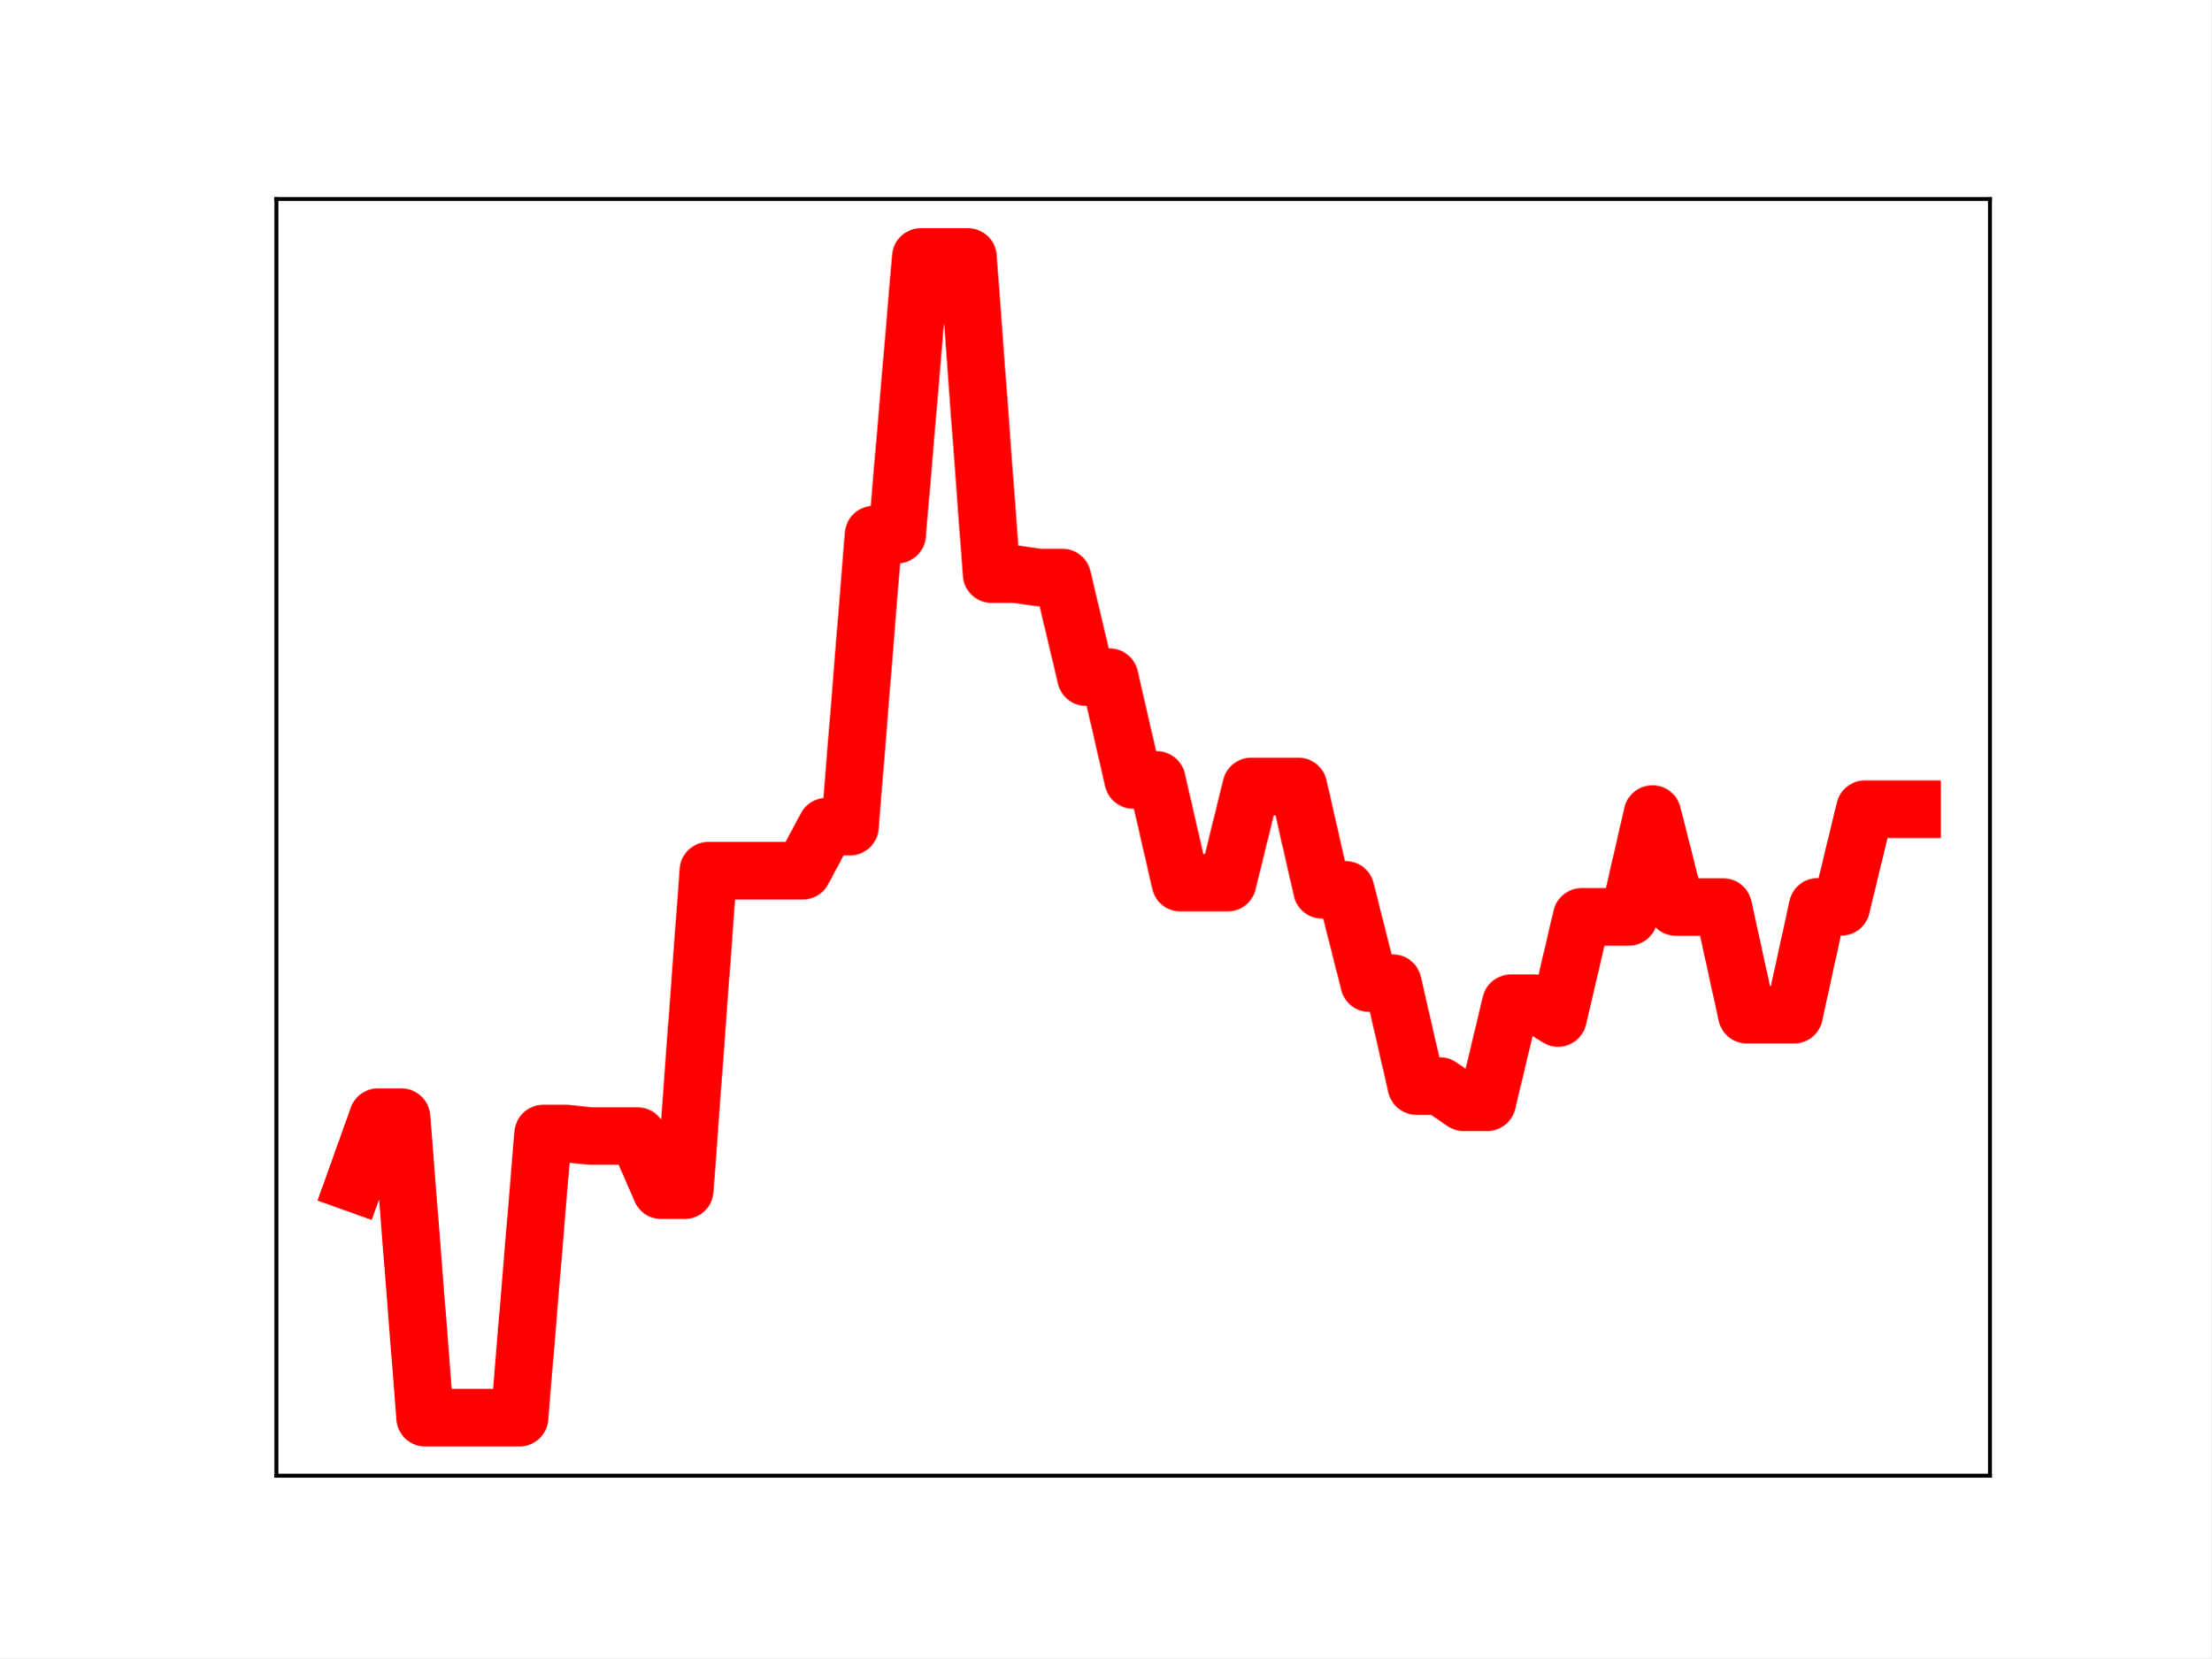
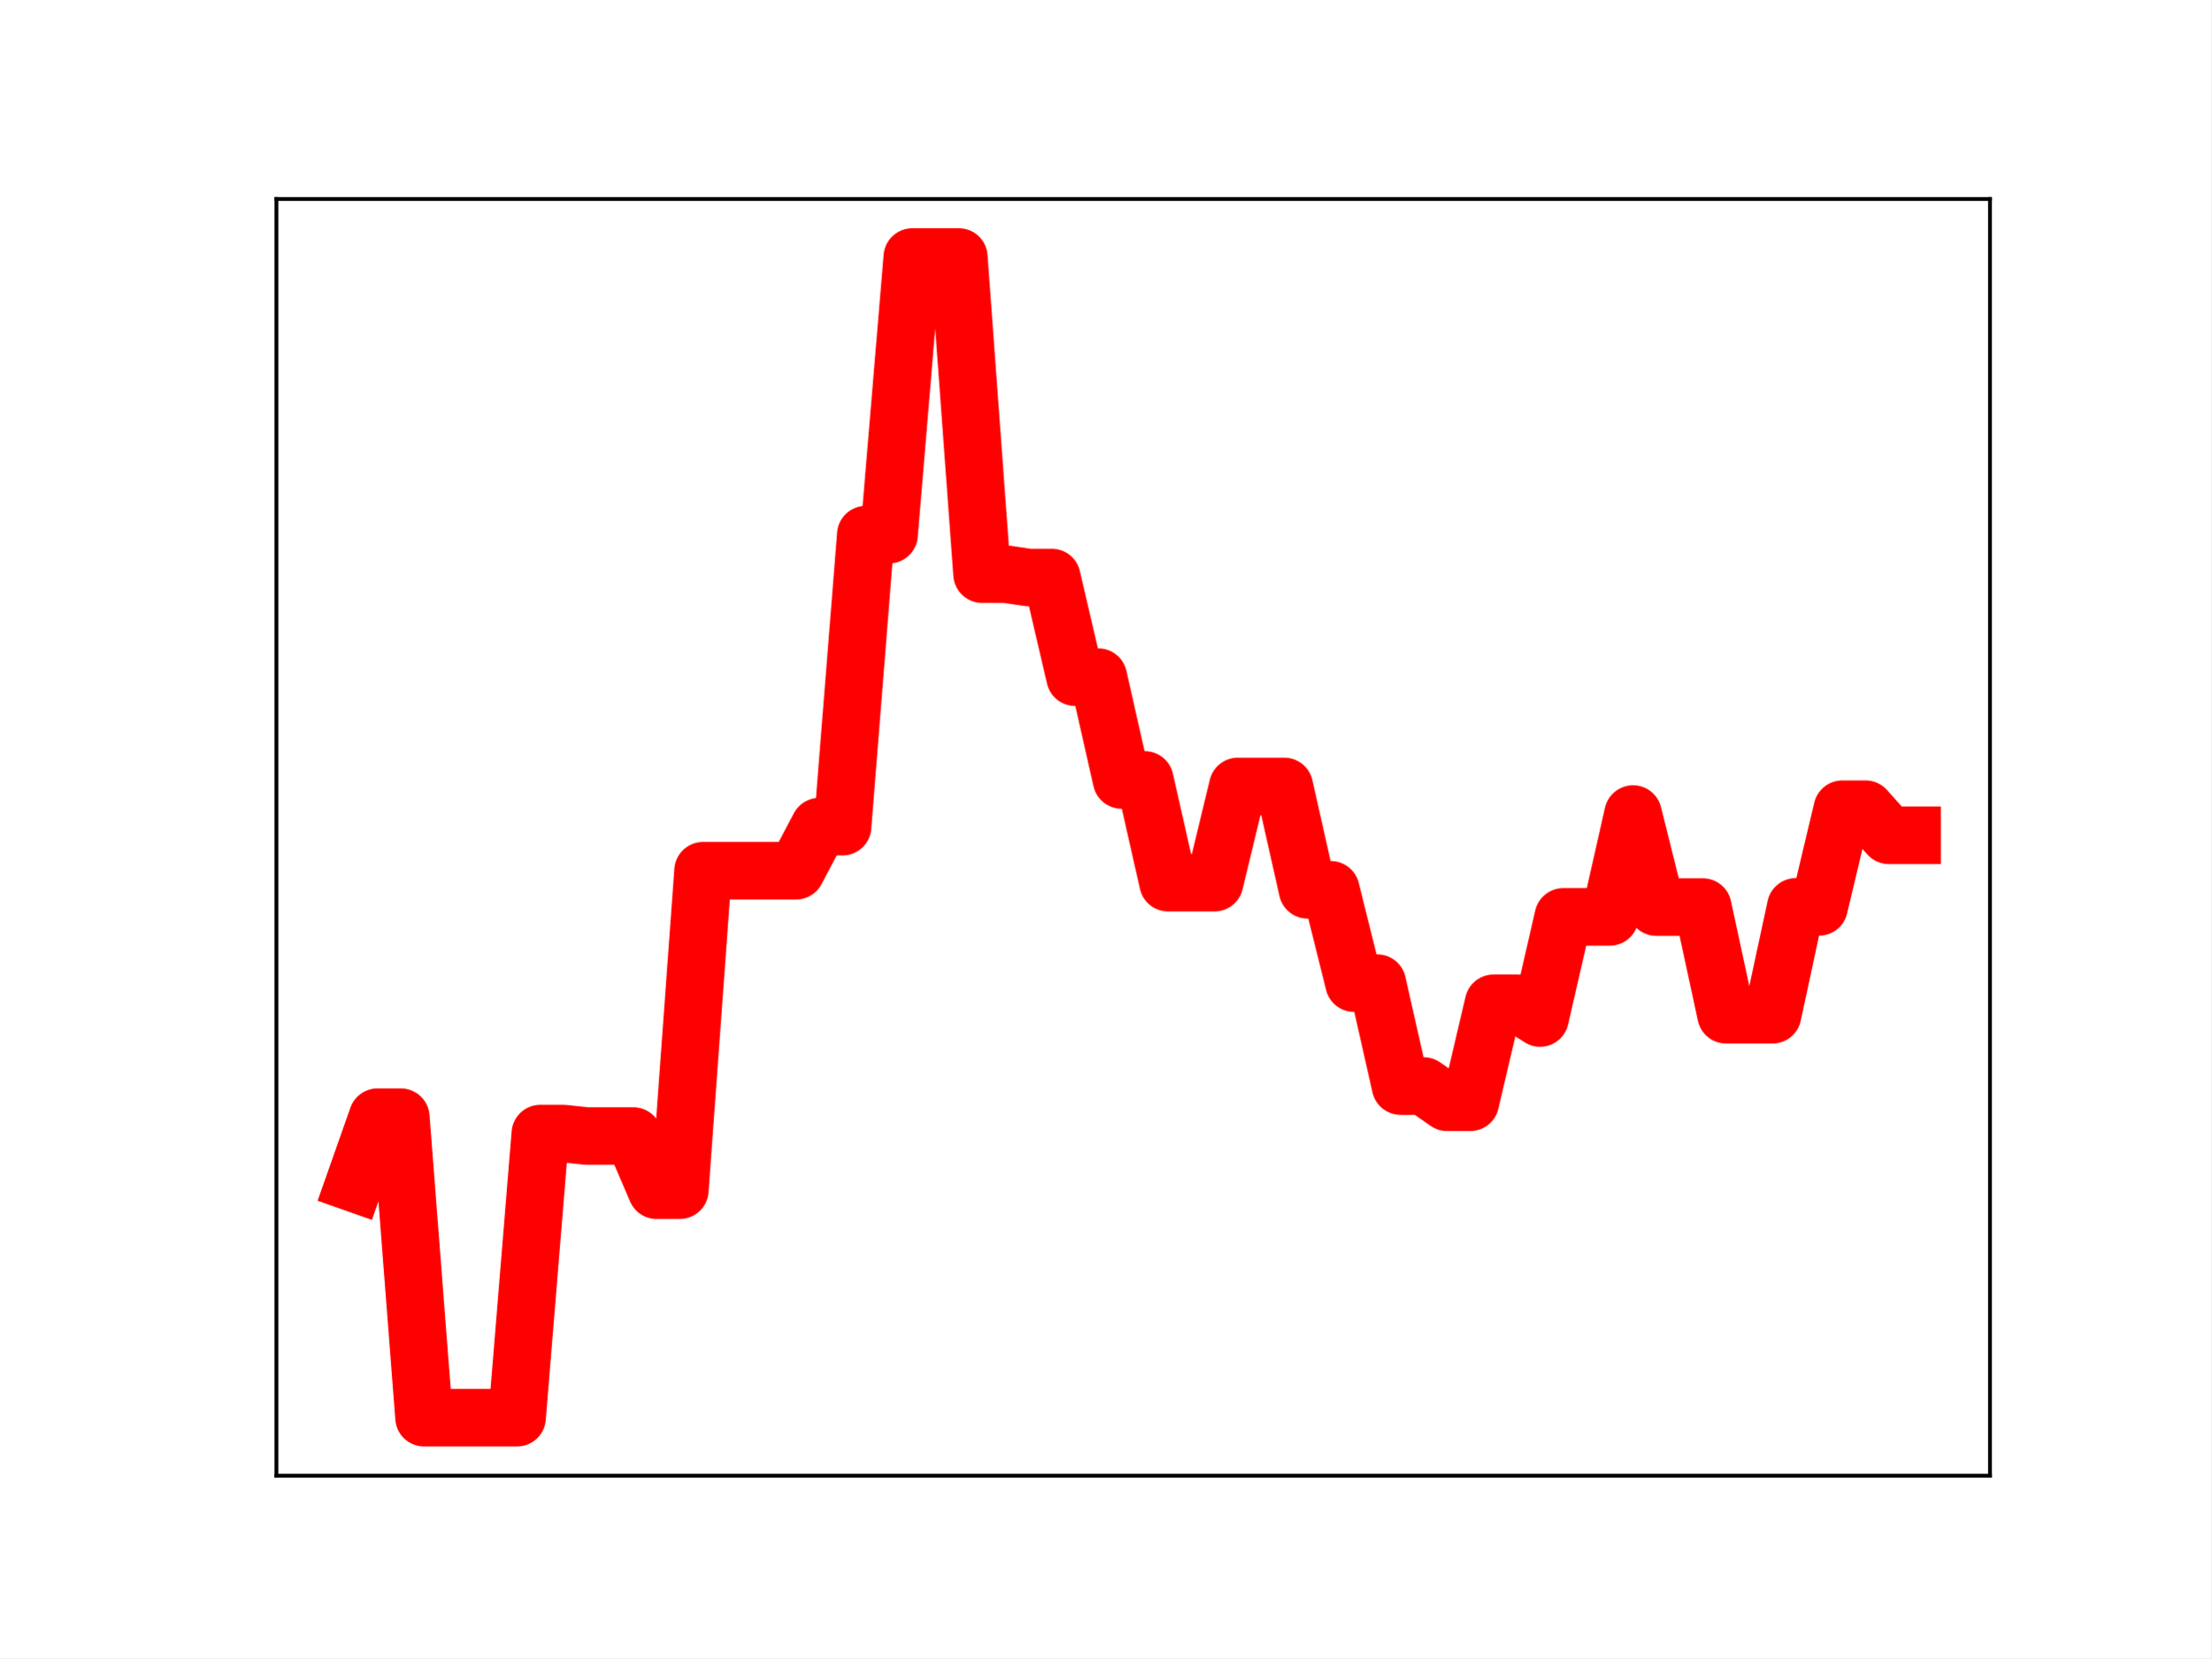
<svg xmlns="http://www.w3.org/2000/svg" xmlns:xlink="http://www.w3.org/1999/xlink" height="345.6pt" version="1.1" viewBox="0 0 460.8 345.6" width="460.8pt">
  <defs>
    <style type="text/css">
*{stroke-linecap:butt;stroke-linejoin:round;}
  </style>
  </defs>
  <g id="figure_1">
    <g id="patch_1">
      <path d="M 0 345.6  L 460.8 345.6  L 460.8 0  L 0 0  z " style="fill:#ffffff;" />
    </g>
    <g id="axes_1">
      <g id="patch_2">
        <path d="M 57.6 307.584  L 414.72 307.584  L 414.72 41.472  L 57.6 41.472  z " style="fill:#ffffff;" />
      </g>
      <g id="line2d_1">
-         <path clip-path="url(#pddf72214ae)" d="M 73.833 246.613  L 78.752 232.861  L 83.671 232.861  L 88.59 295.488  L 93.509 295.488  L 98.428 295.488  L 103.347 295.488  L 108.266 295.488  L 113.185 236.28  L 118.104 236.28  L 123.023 236.789  L 127.942 236.789  L 132.861 236.789  L 137.78 248.08  L 142.699 248.08  L 147.618 181.487  L 152.537 181.487  L 157.456 181.487  L 162.375 181.487  L 167.294 181.487  L 172.213 172.298  L 177.132 172.298  L 182.051 111.433  L 186.97 111.433  L 191.889 53.568  L 196.808 53.568  L 201.727 53.568  L 206.646 119.661  L 211.565 119.661  L 216.484 120.372  L 221.403 120.372  L 226.322 141.139  L 231.241 141.139  L 236.16 162.564  L 241.079 162.564  L 245.998 183.975  L 250.917 183.975  L 255.836 183.975  L 260.755 163.921  L 265.674 163.921  L 270.593 163.921  L 275.512 185.465  L 280.431 185.465  L 285.35 204.922  L 290.269 204.922  L 295.188 226.373  L 300.107 226.373  L 305.026 229.747  L 309.945 229.747  L 314.864 209.114  L 319.783 209.114  L 324.702 212.184  L 329.621 191.109  L 334.54 191.109  L 339.459 191.109  L 344.378 169.672  L 349.297 189.067  L 354.216 189.067  L 359.135 189.067  L 364.054 211.506  L 368.973 211.506  L 373.892 211.506  L 378.811 189.019  L 383.73 189.019  L 388.649 168.665  L 393.568 168.665  L 398.487 168.665  " style="fill:none;stroke:#ff0000;stroke-linecap:square;stroke-width:12;" />
+         <path clip-path="url(#p8f1c289b73)" d="M 73.833 246.613  L 78.678 232.861  L 83.524 232.861  L 88.369 295.488  L 93.215 295.488  L 98.061 295.488  L 102.906 295.488  L 107.752 295.488  L 112.597 236.28  L 117.443 236.28  L 122.289 236.789  L 127.134 236.789  L 131.98 236.789  L 136.825 248.08  L 141.671 248.08  L 146.517 181.487  L 151.362 181.487  L 156.208 181.487  L 161.053 181.487  L 165.899 181.487  L 170.745 172.298  L 175.59 172.298  L 180.436 111.433  L 185.281 111.433  L 190.127 53.568  L 194.972 53.568  L 199.818 53.568  L 204.664 119.661  L 209.509 119.661  L 214.355 120.372  L 219.2 120.372  L 224.046 141.139  L 228.892 141.139  L 233.737 162.564  L 238.583 162.564  L 243.428 183.975  L 248.274 183.975  L 253.12 183.975  L 257.965 163.921  L 262.811 163.921  L 267.656 163.921  L 272.502 185.465  L 277.348 185.465  L 282.193 204.922  L 287.039 204.922  L 291.884 226.373  L 296.73 226.373  L 301.575 229.747  L 306.421 229.747  L 311.267 209.114  L 316.112 209.114  L 320.958 212.184  L 325.803 191.109  L 330.649 191.109  L 335.495 191.109  L 340.34 169.672  L 345.186 189.067  L 350.031 189.067  L 354.877 189.067  L 359.723 211.506  L 364.568 211.506  L 369.414 211.506  L 374.259 189.019  L 379.105 189.019  L 383.951 168.665  L 388.796 168.665  L 393.642 174.102  L 398.487 174.102  " style="fill:none;stroke:#ff0000;stroke-linecap:square;stroke-width:12;" />
        <defs>
-           <path d="M 0 3  C 0.796 3 1.559 2.684 2.121 2.121  C 2.684 1.559 3 0.796 3 0  C 3 -0.796 2.684 -1.559 2.121 -2.121  C 1.559 -2.684 0.796 -3 0 -3  C -0.796 -3 -1.559 -2.684 -2.121 -2.121  C -2.684 -1.559 -3 -0.796 -3 0  C -3 0.796 -2.684 1.559 -2.121 2.121  C -1.559 2.684 -0.796 3 0 3  z " id="m3541e1416b" style="stroke:#ff0000;" />
+           <path d="M 0 3  C 0.796 3 1.559 2.684 2.121 2.121  C 2.684 1.559 3 0.796 3 0  C 3 -0.796 2.684 -1.559 2.121 -2.121  C 1.559 -2.684 0.796 -3 0 -3  C -0.796 -3 -1.559 -2.684 -2.121 -2.121  C -2.684 -1.559 -3 -0.796 -3 0  C -3 0.796 -2.684 1.559 -2.121 2.121  C -1.559 2.684 -0.796 3 0 3  z " id="m6a494ffda2" style="stroke:#ff0000;" />
        </defs>
-         <g clip-path="url(#pddf72214ae)">
-           <use style="fill:#ff0000;stroke:#ff0000;" x="73.833" xlink:href="#m3541e1416b" y="246.613" />
-           <use style="fill:#ff0000;stroke:#ff0000;" x="78.752" xlink:href="#m3541e1416b" y="232.861" />
-           <use style="fill:#ff0000;stroke:#ff0000;" x="83.671" xlink:href="#m3541e1416b" y="232.861" />
-           <use style="fill:#ff0000;stroke:#ff0000;" x="88.59" xlink:href="#m3541e1416b" y="295.488" />
-           <use style="fill:#ff0000;stroke:#ff0000;" x="93.509" xlink:href="#m3541e1416b" y="295.488" />
-           <use style="fill:#ff0000;stroke:#ff0000;" x="98.428" xlink:href="#m3541e1416b" y="295.488" />
-           <use style="fill:#ff0000;stroke:#ff0000;" x="103.347" xlink:href="#m3541e1416b" y="295.488" />
-           <use style="fill:#ff0000;stroke:#ff0000;" x="108.266" xlink:href="#m3541e1416b" y="295.488" />
-           <use style="fill:#ff0000;stroke:#ff0000;" x="113.185" xlink:href="#m3541e1416b" y="236.28" />
-           <use style="fill:#ff0000;stroke:#ff0000;" x="118.104" xlink:href="#m3541e1416b" y="236.28" />
-           <use style="fill:#ff0000;stroke:#ff0000;" x="123.023" xlink:href="#m3541e1416b" y="236.789" />
-           <use style="fill:#ff0000;stroke:#ff0000;" x="127.942" xlink:href="#m3541e1416b" y="236.789" />
-           <use style="fill:#ff0000;stroke:#ff0000;" x="132.861" xlink:href="#m3541e1416b" y="236.789" />
-           <use style="fill:#ff0000;stroke:#ff0000;" x="137.78" xlink:href="#m3541e1416b" y="248.08" />
-           <use style="fill:#ff0000;stroke:#ff0000;" x="142.699" xlink:href="#m3541e1416b" y="248.08" />
-           <use style="fill:#ff0000;stroke:#ff0000;" x="147.618" xlink:href="#m3541e1416b" y="181.487" />
-           <use style="fill:#ff0000;stroke:#ff0000;" x="152.537" xlink:href="#m3541e1416b" y="181.487" />
-           <use style="fill:#ff0000;stroke:#ff0000;" x="157.456" xlink:href="#m3541e1416b" y="181.487" />
-           <use style="fill:#ff0000;stroke:#ff0000;" x="162.375" xlink:href="#m3541e1416b" y="181.487" />
-           <use style="fill:#ff0000;stroke:#ff0000;" x="167.294" xlink:href="#m3541e1416b" y="181.487" />
-           <use style="fill:#ff0000;stroke:#ff0000;" x="172.213" xlink:href="#m3541e1416b" y="172.298" />
-           <use style="fill:#ff0000;stroke:#ff0000;" x="177.132" xlink:href="#m3541e1416b" y="172.298" />
-           <use style="fill:#ff0000;stroke:#ff0000;" x="182.051" xlink:href="#m3541e1416b" y="111.433" />
-           <use style="fill:#ff0000;stroke:#ff0000;" x="186.97" xlink:href="#m3541e1416b" y="111.433" />
-           <use style="fill:#ff0000;stroke:#ff0000;" x="191.889" xlink:href="#m3541e1416b" y="53.568" />
-           <use style="fill:#ff0000;stroke:#ff0000;" x="196.808" xlink:href="#m3541e1416b" y="53.568" />
-           <use style="fill:#ff0000;stroke:#ff0000;" x="201.727" xlink:href="#m3541e1416b" y="53.568" />
-           <use style="fill:#ff0000;stroke:#ff0000;" x="206.646" xlink:href="#m3541e1416b" y="119.661" />
-           <use style="fill:#ff0000;stroke:#ff0000;" x="211.565" xlink:href="#m3541e1416b" y="119.661" />
-           <use style="fill:#ff0000;stroke:#ff0000;" x="216.484" xlink:href="#m3541e1416b" y="120.372" />
-           <use style="fill:#ff0000;stroke:#ff0000;" x="221.403" xlink:href="#m3541e1416b" y="120.372" />
-           <use style="fill:#ff0000;stroke:#ff0000;" x="226.322" xlink:href="#m3541e1416b" y="141.139" />
-           <use style="fill:#ff0000;stroke:#ff0000;" x="231.241" xlink:href="#m3541e1416b" y="141.139" />
-           <use style="fill:#ff0000;stroke:#ff0000;" x="236.16" xlink:href="#m3541e1416b" y="162.564" />
-           <use style="fill:#ff0000;stroke:#ff0000;" x="241.079" xlink:href="#m3541e1416b" y="162.564" />
-           <use style="fill:#ff0000;stroke:#ff0000;" x="245.998" xlink:href="#m3541e1416b" y="183.975" />
-           <use style="fill:#ff0000;stroke:#ff0000;" x="250.917" xlink:href="#m3541e1416b" y="183.975" />
-           <use style="fill:#ff0000;stroke:#ff0000;" x="255.836" xlink:href="#m3541e1416b" y="183.975" />
-           <use style="fill:#ff0000;stroke:#ff0000;" x="260.755" xlink:href="#m3541e1416b" y="163.921" />
-           <use style="fill:#ff0000;stroke:#ff0000;" x="265.674" xlink:href="#m3541e1416b" y="163.921" />
-           <use style="fill:#ff0000;stroke:#ff0000;" x="270.593" xlink:href="#m3541e1416b" y="163.921" />
-           <use style="fill:#ff0000;stroke:#ff0000;" x="275.512" xlink:href="#m3541e1416b" y="185.465" />
-           <use style="fill:#ff0000;stroke:#ff0000;" x="280.431" xlink:href="#m3541e1416b" y="185.465" />
-           <use style="fill:#ff0000;stroke:#ff0000;" x="285.35" xlink:href="#m3541e1416b" y="204.922" />
-           <use style="fill:#ff0000;stroke:#ff0000;" x="290.269" xlink:href="#m3541e1416b" y="204.922" />
-           <use style="fill:#ff0000;stroke:#ff0000;" x="295.188" xlink:href="#m3541e1416b" y="226.373" />
-           <use style="fill:#ff0000;stroke:#ff0000;" x="300.107" xlink:href="#m3541e1416b" y="226.373" />
-           <use style="fill:#ff0000;stroke:#ff0000;" x="305.026" xlink:href="#m3541e1416b" y="229.747" />
-           <use style="fill:#ff0000;stroke:#ff0000;" x="309.945" xlink:href="#m3541e1416b" y="229.747" />
-           <use style="fill:#ff0000;stroke:#ff0000;" x="314.864" xlink:href="#m3541e1416b" y="209.114" />
-           <use style="fill:#ff0000;stroke:#ff0000;" x="319.783" xlink:href="#m3541e1416b" y="209.114" />
-           <use style="fill:#ff0000;stroke:#ff0000;" x="324.702" xlink:href="#m3541e1416b" y="212.184" />
-           <use style="fill:#ff0000;stroke:#ff0000;" x="329.621" xlink:href="#m3541e1416b" y="191.109" />
-           <use style="fill:#ff0000;stroke:#ff0000;" x="334.54" xlink:href="#m3541e1416b" y="191.109" />
-           <use style="fill:#ff0000;stroke:#ff0000;" x="339.459" xlink:href="#m3541e1416b" y="191.109" />
-           <use style="fill:#ff0000;stroke:#ff0000;" x="344.378" xlink:href="#m3541e1416b" y="169.672" />
-           <use style="fill:#ff0000;stroke:#ff0000;" x="349.297" xlink:href="#m3541e1416b" y="189.067" />
-           <use style="fill:#ff0000;stroke:#ff0000;" x="354.216" xlink:href="#m3541e1416b" y="189.067" />
-           <use style="fill:#ff0000;stroke:#ff0000;" x="359.135" xlink:href="#m3541e1416b" y="189.067" />
-           <use style="fill:#ff0000;stroke:#ff0000;" x="364.054" xlink:href="#m3541e1416b" y="211.506" />
-           <use style="fill:#ff0000;stroke:#ff0000;" x="368.973" xlink:href="#m3541e1416b" y="211.506" />
-           <use style="fill:#ff0000;stroke:#ff0000;" x="373.892" xlink:href="#m3541e1416b" y="211.506" />
-           <use style="fill:#ff0000;stroke:#ff0000;" x="378.811" xlink:href="#m3541e1416b" y="189.019" />
-           <use style="fill:#ff0000;stroke:#ff0000;" x="383.73" xlink:href="#m3541e1416b" y="189.019" />
-           <use style="fill:#ff0000;stroke:#ff0000;" x="388.649" xlink:href="#m3541e1416b" y="168.665" />
-           <use style="fill:#ff0000;stroke:#ff0000;" x="393.568" xlink:href="#m3541e1416b" y="168.665" />
-           <use style="fill:#ff0000;stroke:#ff0000;" x="398.487" xlink:href="#m3541e1416b" y="168.665" />
+         <g clip-path="url(#p8f1c289b73)">
+           <use style="fill:#ff0000;stroke:#ff0000;" x="73.833" xlink:href="#m6a494ffda2" y="246.613" />
+           <use style="fill:#ff0000;stroke:#ff0000;" x="78.678" xlink:href="#m6a494ffda2" y="232.861" />
+           <use style="fill:#ff0000;stroke:#ff0000;" x="83.524" xlink:href="#m6a494ffda2" y="232.861" />
+           <use style="fill:#ff0000;stroke:#ff0000;" x="88.369" xlink:href="#m6a494ffda2" y="295.488" />
+           <use style="fill:#ff0000;stroke:#ff0000;" x="93.215" xlink:href="#m6a494ffda2" y="295.488" />
+           <use style="fill:#ff0000;stroke:#ff0000;" x="98.061" xlink:href="#m6a494ffda2" y="295.488" />
+           <use style="fill:#ff0000;stroke:#ff0000;" x="102.906" xlink:href="#m6a494ffda2" y="295.488" />
+           <use style="fill:#ff0000;stroke:#ff0000;" x="107.752" xlink:href="#m6a494ffda2" y="295.488" />
+           <use style="fill:#ff0000;stroke:#ff0000;" x="112.597" xlink:href="#m6a494ffda2" y="236.28" />
+           <use style="fill:#ff0000;stroke:#ff0000;" x="117.443" xlink:href="#m6a494ffda2" y="236.28" />
+           <use style="fill:#ff0000;stroke:#ff0000;" x="122.289" xlink:href="#m6a494ffda2" y="236.789" />
+           <use style="fill:#ff0000;stroke:#ff0000;" x="127.134" xlink:href="#m6a494ffda2" y="236.789" />
+           <use style="fill:#ff0000;stroke:#ff0000;" x="131.98" xlink:href="#m6a494ffda2" y="236.789" />
+           <use style="fill:#ff0000;stroke:#ff0000;" x="136.825" xlink:href="#m6a494ffda2" y="248.08" />
+           <use style="fill:#ff0000;stroke:#ff0000;" x="141.671" xlink:href="#m6a494ffda2" y="248.08" />
+           <use style="fill:#ff0000;stroke:#ff0000;" x="146.517" xlink:href="#m6a494ffda2" y="181.487" />
+           <use style="fill:#ff0000;stroke:#ff0000;" x="151.362" xlink:href="#m6a494ffda2" y="181.487" />
+           <use style="fill:#ff0000;stroke:#ff0000;" x="156.208" xlink:href="#m6a494ffda2" y="181.487" />
+           <use style="fill:#ff0000;stroke:#ff0000;" x="161.053" xlink:href="#m6a494ffda2" y="181.487" />
+           <use style="fill:#ff0000;stroke:#ff0000;" x="165.899" xlink:href="#m6a494ffda2" y="181.487" />
+           <use style="fill:#ff0000;stroke:#ff0000;" x="170.745" xlink:href="#m6a494ffda2" y="172.298" />
+           <use style="fill:#ff0000;stroke:#ff0000;" x="175.59" xlink:href="#m6a494ffda2" y="172.298" />
+           <use style="fill:#ff0000;stroke:#ff0000;" x="180.436" xlink:href="#m6a494ffda2" y="111.433" />
+           <use style="fill:#ff0000;stroke:#ff0000;" x="185.281" xlink:href="#m6a494ffda2" y="111.433" />
+           <use style="fill:#ff0000;stroke:#ff0000;" x="190.127" xlink:href="#m6a494ffda2" y="53.568" />
+           <use style="fill:#ff0000;stroke:#ff0000;" x="194.972" xlink:href="#m6a494ffda2" y="53.568" />
+           <use style="fill:#ff0000;stroke:#ff0000;" x="199.818" xlink:href="#m6a494ffda2" y="53.568" />
+           <use style="fill:#ff0000;stroke:#ff0000;" x="204.664" xlink:href="#m6a494ffda2" y="119.661" />
+           <use style="fill:#ff0000;stroke:#ff0000;" x="209.509" xlink:href="#m6a494ffda2" y="119.661" />
+           <use style="fill:#ff0000;stroke:#ff0000;" x="214.355" xlink:href="#m6a494ffda2" y="120.372" />
+           <use style="fill:#ff0000;stroke:#ff0000;" x="219.2" xlink:href="#m6a494ffda2" y="120.372" />
+           <use style="fill:#ff0000;stroke:#ff0000;" x="224.046" xlink:href="#m6a494ffda2" y="141.139" />
+           <use style="fill:#ff0000;stroke:#ff0000;" x="228.892" xlink:href="#m6a494ffda2" y="141.139" />
+           <use style="fill:#ff0000;stroke:#ff0000;" x="233.737" xlink:href="#m6a494ffda2" y="162.564" />
+           <use style="fill:#ff0000;stroke:#ff0000;" x="238.583" xlink:href="#m6a494ffda2" y="162.564" />
+           <use style="fill:#ff0000;stroke:#ff0000;" x="243.428" xlink:href="#m6a494ffda2" y="183.975" />
+           <use style="fill:#ff0000;stroke:#ff0000;" x="248.274" xlink:href="#m6a494ffda2" y="183.975" />
+           <use style="fill:#ff0000;stroke:#ff0000;" x="253.12" xlink:href="#m6a494ffda2" y="183.975" />
+           <use style="fill:#ff0000;stroke:#ff0000;" x="257.965" xlink:href="#m6a494ffda2" y="163.921" />
+           <use style="fill:#ff0000;stroke:#ff0000;" x="262.811" xlink:href="#m6a494ffda2" y="163.921" />
+           <use style="fill:#ff0000;stroke:#ff0000;" x="267.656" xlink:href="#m6a494ffda2" y="163.921" />
+           <use style="fill:#ff0000;stroke:#ff0000;" x="272.502" xlink:href="#m6a494ffda2" y="185.465" />
+           <use style="fill:#ff0000;stroke:#ff0000;" x="277.348" xlink:href="#m6a494ffda2" y="185.465" />
+           <use style="fill:#ff0000;stroke:#ff0000;" x="282.193" xlink:href="#m6a494ffda2" y="204.922" />
+           <use style="fill:#ff0000;stroke:#ff0000;" x="287.039" xlink:href="#m6a494ffda2" y="204.922" />
+           <use style="fill:#ff0000;stroke:#ff0000;" x="291.884" xlink:href="#m6a494ffda2" y="226.373" />
+           <use style="fill:#ff0000;stroke:#ff0000;" x="296.73" xlink:href="#m6a494ffda2" y="226.373" />
+           <use style="fill:#ff0000;stroke:#ff0000;" x="301.575" xlink:href="#m6a494ffda2" y="229.747" />
+           <use style="fill:#ff0000;stroke:#ff0000;" x="306.421" xlink:href="#m6a494ffda2" y="229.747" />
+           <use style="fill:#ff0000;stroke:#ff0000;" x="311.267" xlink:href="#m6a494ffda2" y="209.114" />
+           <use style="fill:#ff0000;stroke:#ff0000;" x="316.112" xlink:href="#m6a494ffda2" y="209.114" />
+           <use style="fill:#ff0000;stroke:#ff0000;" x="320.958" xlink:href="#m6a494ffda2" y="212.184" />
+           <use style="fill:#ff0000;stroke:#ff0000;" x="325.803" xlink:href="#m6a494ffda2" y="191.109" />
+           <use style="fill:#ff0000;stroke:#ff0000;" x="330.649" xlink:href="#m6a494ffda2" y="191.109" />
+           <use style="fill:#ff0000;stroke:#ff0000;" x="335.495" xlink:href="#m6a494ffda2" y="191.109" />
+           <use style="fill:#ff0000;stroke:#ff0000;" x="340.34" xlink:href="#m6a494ffda2" y="169.672" />
+           <use style="fill:#ff0000;stroke:#ff0000;" x="345.186" xlink:href="#m6a494ffda2" y="189.067" />
+           <use style="fill:#ff0000;stroke:#ff0000;" x="350.031" xlink:href="#m6a494ffda2" y="189.067" />
+           <use style="fill:#ff0000;stroke:#ff0000;" x="354.877" xlink:href="#m6a494ffda2" y="189.067" />
+           <use style="fill:#ff0000;stroke:#ff0000;" x="359.723" xlink:href="#m6a494ffda2" y="211.506" />
+           <use style="fill:#ff0000;stroke:#ff0000;" x="364.568" xlink:href="#m6a494ffda2" y="211.506" />
+           <use style="fill:#ff0000;stroke:#ff0000;" x="369.414" xlink:href="#m6a494ffda2" y="211.506" />
+           <use style="fill:#ff0000;stroke:#ff0000;" x="374.259" xlink:href="#m6a494ffda2" y="189.019" />
+           <use style="fill:#ff0000;stroke:#ff0000;" x="379.105" xlink:href="#m6a494ffda2" y="189.019" />
+           <use style="fill:#ff0000;stroke:#ff0000;" x="383.951" xlink:href="#m6a494ffda2" y="168.665" />
+           <use style="fill:#ff0000;stroke:#ff0000;" x="388.796" xlink:href="#m6a494ffda2" y="168.665" />
+           <use style="fill:#ff0000;stroke:#ff0000;" x="393.642" xlink:href="#m6a494ffda2" y="174.102" />
+           <use style="fill:#ff0000;stroke:#ff0000;" x="398.487" xlink:href="#m6a494ffda2" y="174.102" />
        </g>
      </g>
      <g id="patch_3">
        <path d="M 57.6 307.584  L 57.6 41.472  " style="fill:none;stroke:#000000;stroke-linecap:square;stroke-linejoin:miter;stroke-width:0.8;" />
      </g>
      <g id="patch_4">
        <path d="M 414.72 307.584  L 414.72 41.472  " style="fill:none;stroke:#000000;stroke-linecap:square;stroke-linejoin:miter;stroke-width:0.8;" />
      </g>
      <g id="patch_5">
        <path d="M 57.6 307.584  L 414.72 307.584  " style="fill:none;stroke:#000000;stroke-linecap:square;stroke-linejoin:miter;stroke-width:0.8;" />
      </g>
      <g id="patch_6">
        <path d="M 57.6 41.472  L 414.72 41.472  " style="fill:none;stroke:#000000;stroke-linecap:square;stroke-linejoin:miter;stroke-width:0.8;" />
      </g>
    </g>
  </g>
  <defs>
-     <clipPath id="pddf72214ae">
+     <clipPath id="p8f1c289b73">
      <rect height="266.112" width="357.12" x="57.6" y="41.472" />
    </clipPath>
  </defs>
</svg>
